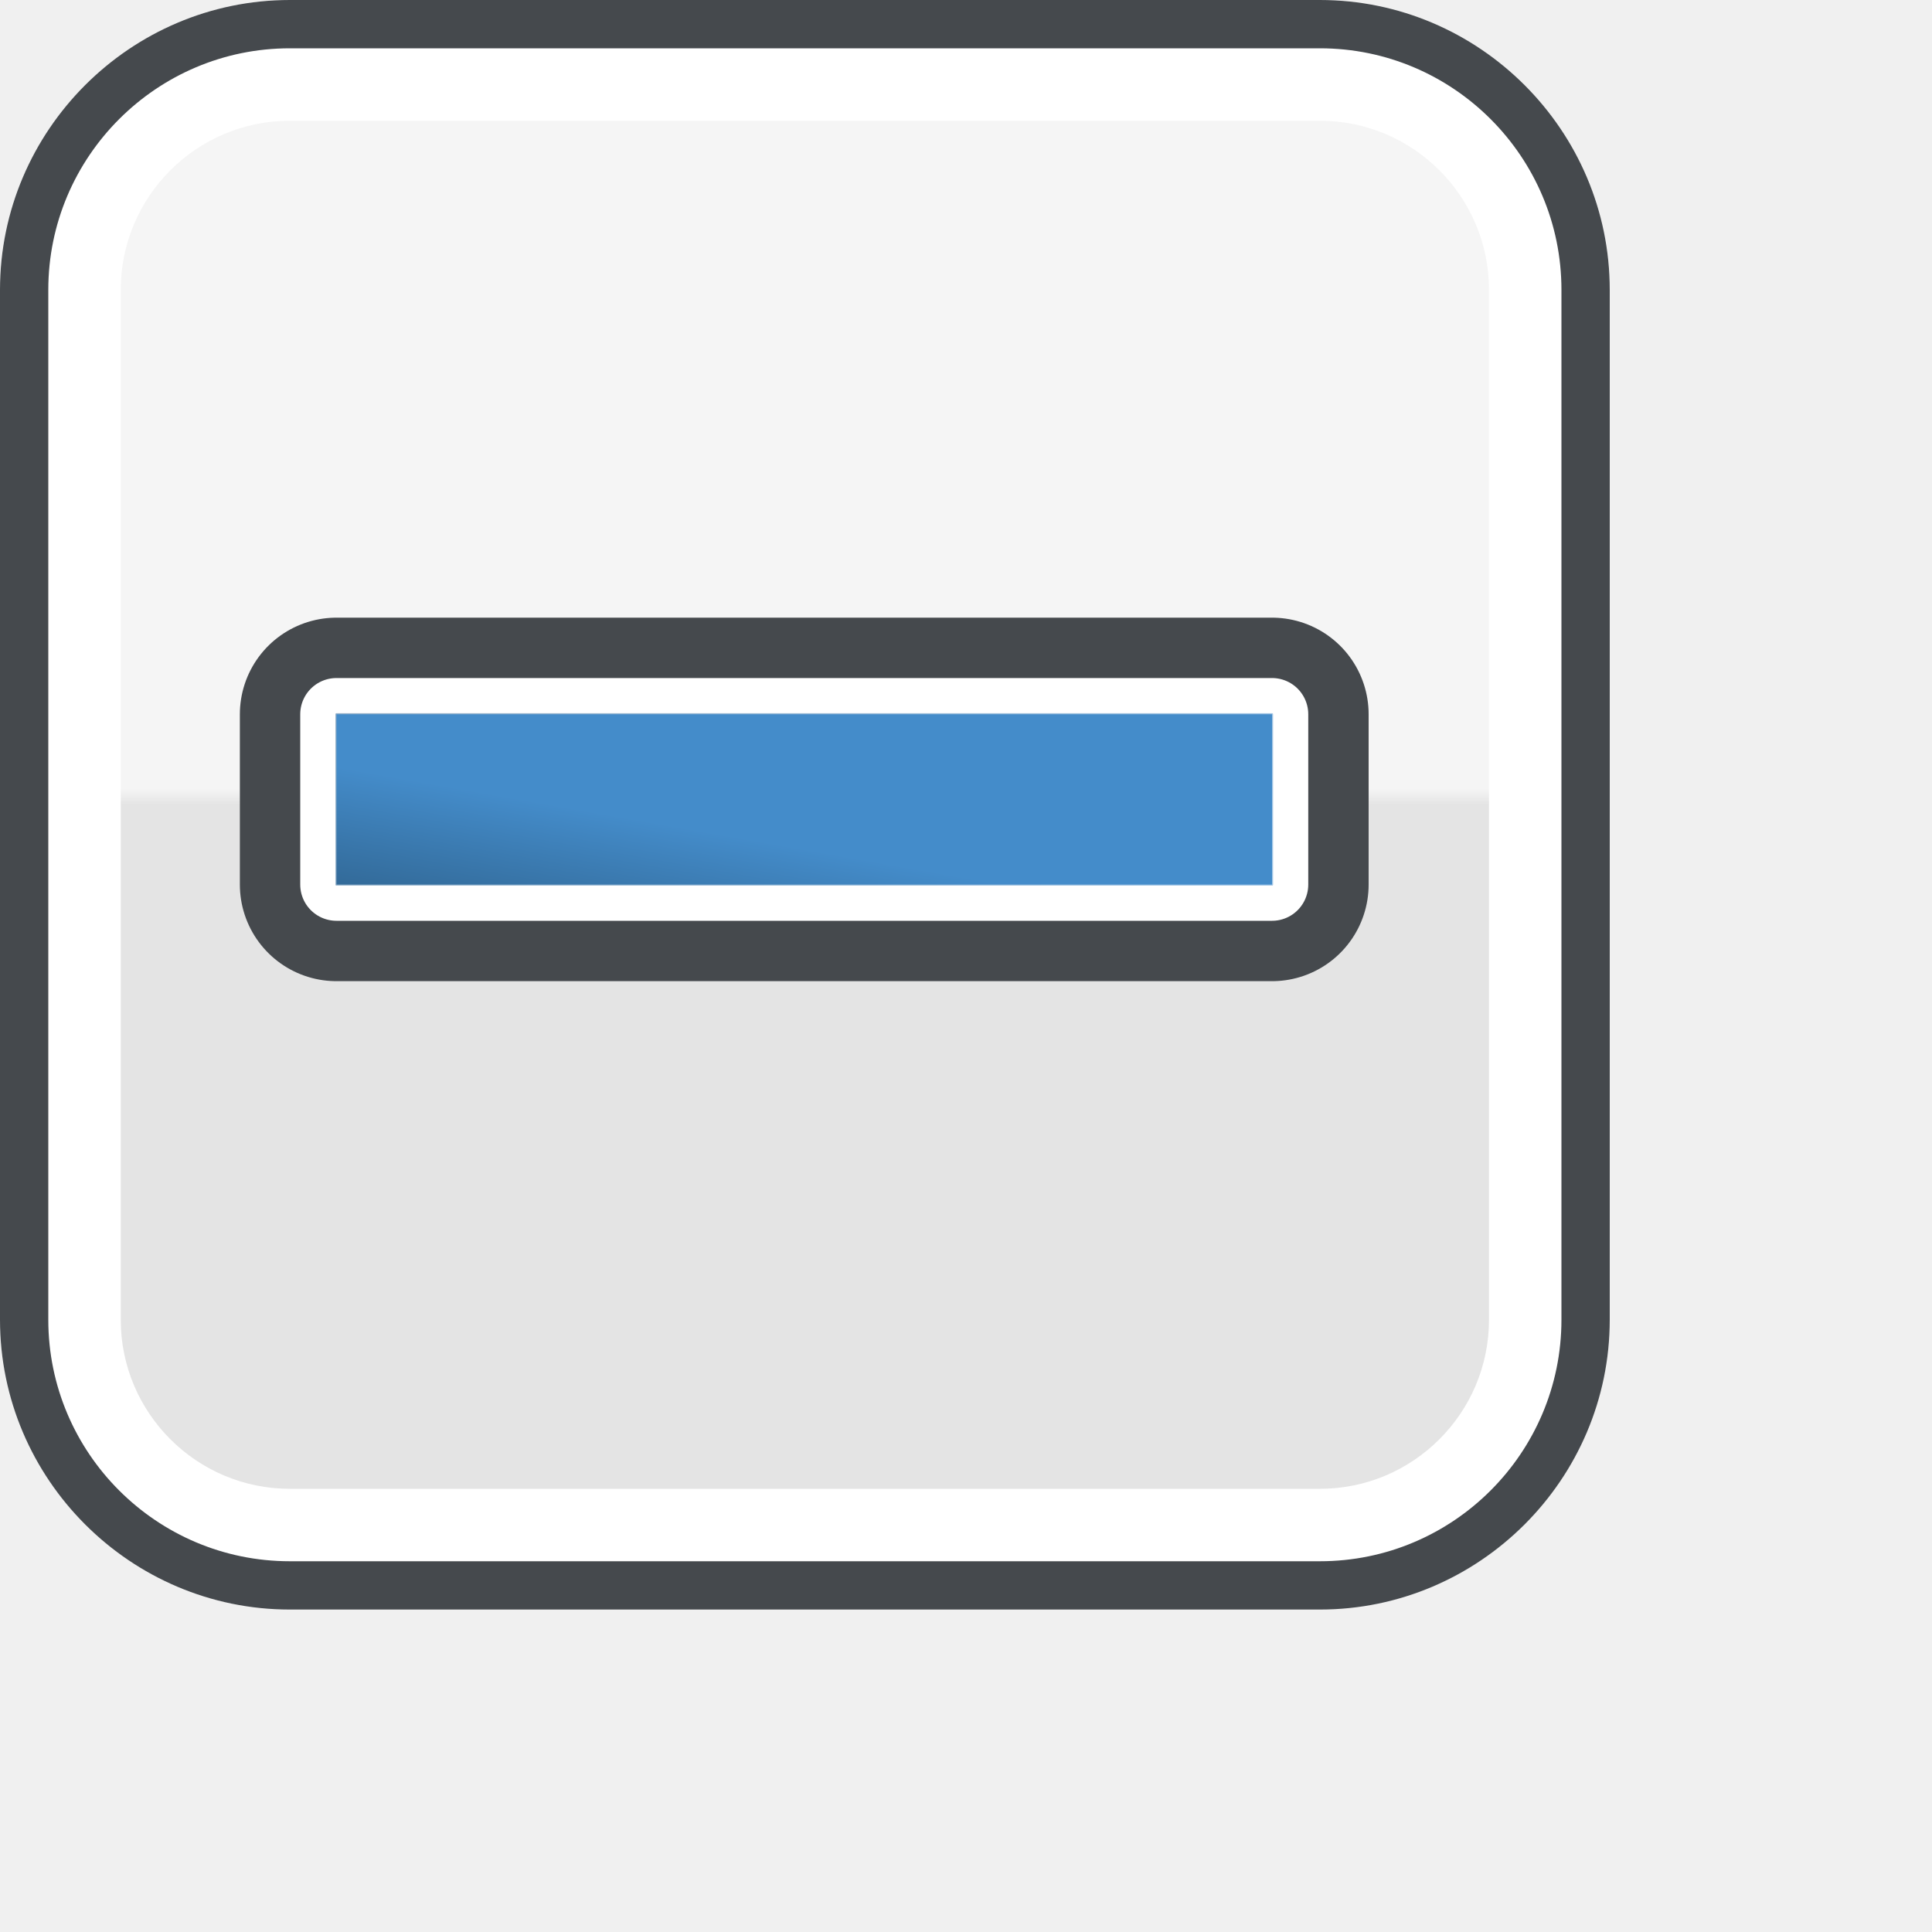
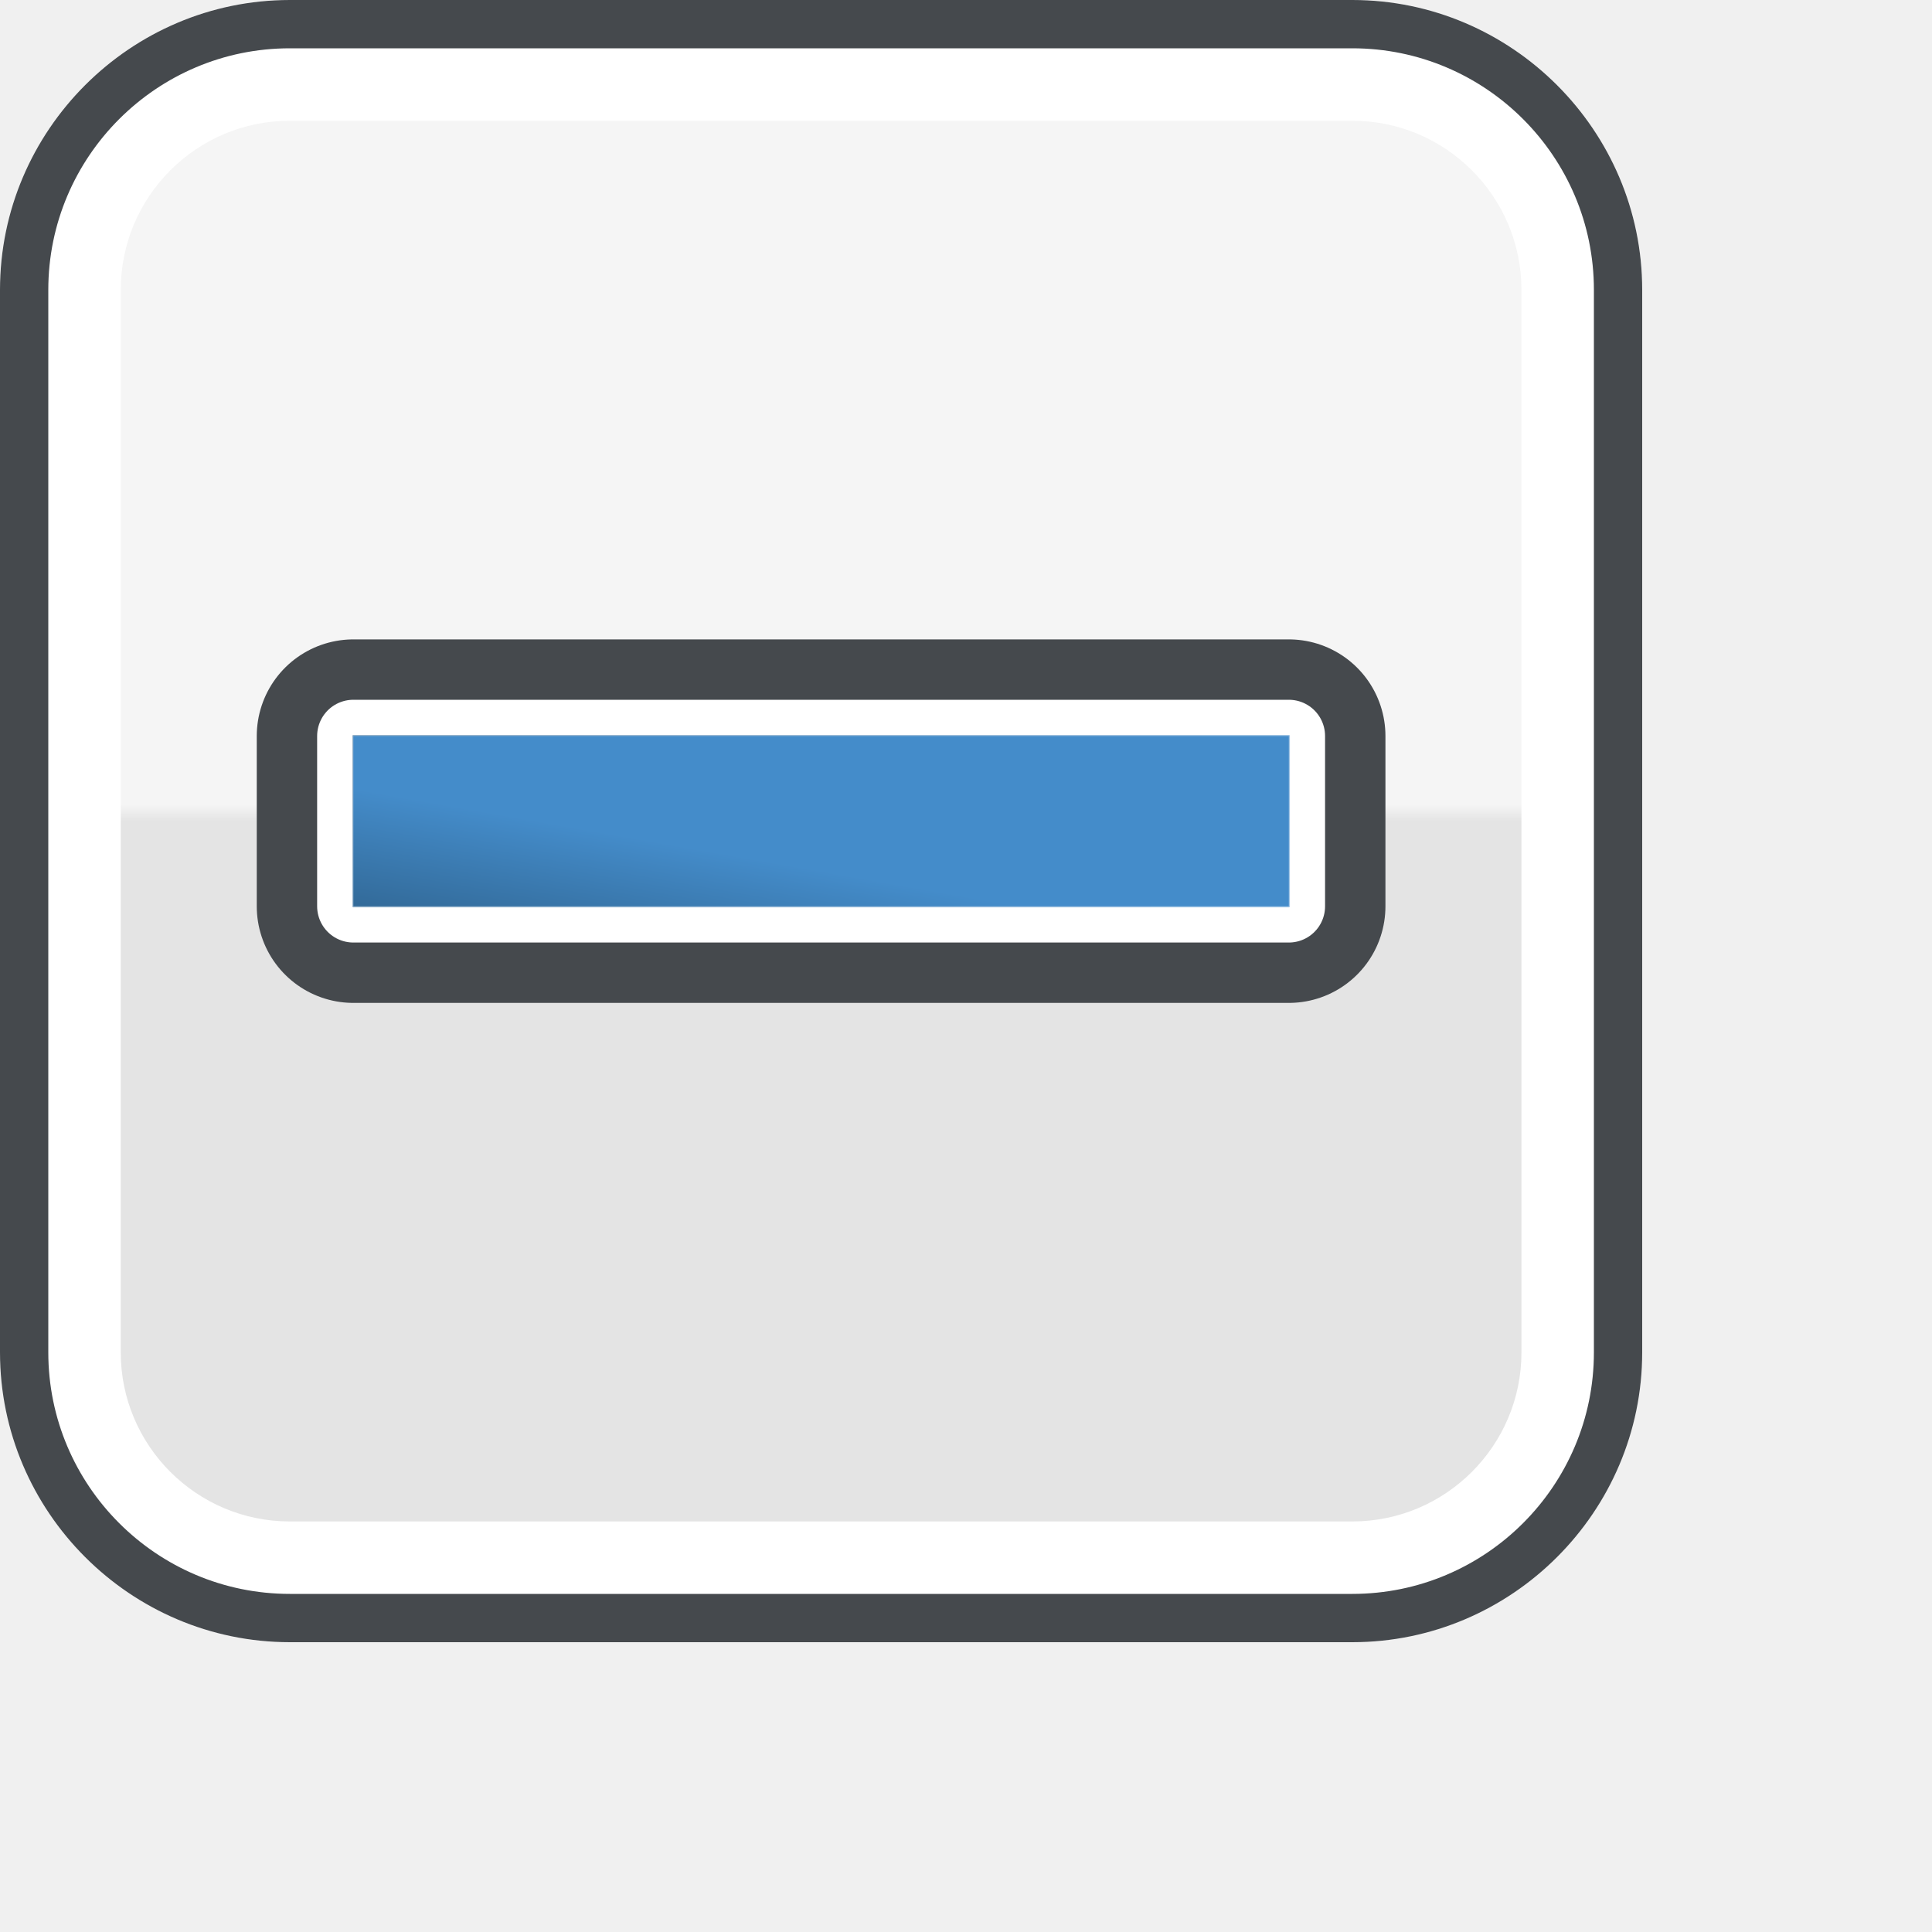
<svg xmlns="http://www.w3.org/2000/svg" version="1.1" x="0px" y="0px" width="20px" height="20px" viewBox="0 0 20 20" style="enable-background:new 0 0 20 20;" xml:space="preserve">
  <g id="checkbox-intermediate">
    <g>
-       <rect id="le_wrappier_2_" style="fill:none;" width="20" height="20" />
+       <rect id="le_wrappier_11_" y="0" style="fill:none;" width="20" height="20" />
      <g>
-         <g id="checkbox-2px-corner_6_">
-           <linearGradient id="SVGID_1_" gradientUnits="userSpaceOnUse" x1="8.332" y1="0" x2="8.332" y2="16.663">
+         <g id="checkbox-2px-corner_5_">
+           <linearGradient id="SVGID_1_" gradientUnits="userSpaceOnUse" x1="8.499" y1="4.882812e-04" x2="8.499" y2="17">
            <stop offset="0" style="stop-color:#F5F5F5" />
            <stop offset="0.49" style="stop-color:#F5F5F5" />
            <stop offset="0.5" style="stop-color:#E4E4E4" />
            <stop offset="1" style="stop-color:#E4E4E4" />
          </linearGradient>
-           <path style="fill:url(#SVGID_1_);" d="M0,13.662c0,1.65,1.35,3,3,3h10.664c1.65,0,3-1.35,3-3V3c0-1.65-1.35-3-3-3H3      C1.35,0,0,1.35,0,3V13.662z" />
+           <path style="fill:url(#SVGID_1_);" d="M0,14c0,1.65,1.35,3,3,3h11c1.65,0,3-1.35,3-3V3c0-1.65-1.35-3-3-3H3c-1.65,0-3,1.35-3,3      V14z" />
          <g>
-             <path style="fill:#FFFFFF;" d="M13.664,1.25c0.965,0,1.75,0.785,1.75,1.75v10.662c0,0.965-0.785,1.75-1.75,1.75H3       c-0.965,0-1.75-0.785-1.75-1.75V3c0-0.965,0.785-1.75,1.75-1.75H13.664 M13.664,0H3C1.35,0,0,1.35,0,3v10.662       c0,1.65,1.35,3,3,3h10.664c1.65,0,3-1.35,3-3V3C16.664,1.35,15.314,0,13.664,0L13.664,0z" />
+             <path style="fill:#FFFFFF;" d="M14,1.25c0.965,0,1.75,0.785,1.75,1.75v11c0,0.965-0.785,1.75-1.75,1.75H3       c-0.965,0-1.75-0.785-1.75-1.75V3c0-0.965,0.785-1.75,1.75-1.75H14 M14,0H3c-1.65,0-3,1.35-3,3v11c0,1.65,1.35,3,3,3h11       c1.65,0,3-1.35,3-3V3C17,1.351,15.65,0,14,0L14,0z" />
          </g>
          <g>
-             <path style="fill:#45494D;" d="M13.664,0.5c1.379,0,2.5,1.122,2.5,2.5v10.662c0,1.379-1.121,2.5-2.5,2.5H3       c-1.378,0-2.5-1.121-2.5-2.5V3c0-1.378,1.122-2.5,2.5-2.5H13.664 M13.664,0H3C1.35,0,0,1.35,0,3v10.662c0,1.65,1.35,3,3,3       h10.664c1.65,0,3-1.35,3-3V3C16.664,1.35,15.314,0,13.664,0L13.664,0z" />
+             <path style="fill:#45494D;" d="M14,0.5c1.379,0,2.5,1.122,2.5,2.5v11c0,1.379-1.121,2.5-2.5,2.5H3c-1.378,0-2.5-1.121-2.5-2.5       V3c0-1.378,1.122-2.5,2.5-2.5H14 M14,0H3c-1.65,0-3,1.35-3,3v11c0,1.65,1.35,3,3,3h11c1.65,0,3-1.35,3-3V3       C17,1.351,15.65,0,14,0L14,0z" />
          </g>
        </g>
-         <g id="intermediate-indicator">
-           <rect x="3.483" y="7.394" style="fill:none;stroke:#45494D;stroke-width:2;stroke-linecap:round;stroke-linejoin:round;stroke-miterlimit:10;" width="9.685" height="1.763" />
-           <rect x="3.483" y="7.394" style="fill:none;stroke:#FFFFFF;stroke-width:0.75;stroke-linecap:round;stroke-linejoin:round;stroke-miterlimit:10;" width="9.685" height="1.763" />
-           <linearGradient id="SVGID_2_" gradientUnits="userSpaceOnUse" x1="11.609" y1="11.031" x2="5.042" y2="5.521">
+         <g id="intermediate-indicator_6_">
+           <rect x="3.658" y="7.619" style="fill:none;stroke:#45494D;stroke-width:2;stroke-linecap:round;stroke-linejoin:round;stroke-miterlimit:10;" width="9.684" height="1.763" />
+           <rect x="3.658" y="7.619" style="fill:none;stroke:#FFFFFF;stroke-width:0.75;stroke-linecap:round;stroke-linejoin:round;stroke-miterlimit:10;" width="9.684" height="1.763" />
+           <linearGradient id="SVGID_2_" gradientUnits="userSpaceOnUse" x1="11.784" y1="11.256" x2="5.217" y2="5.745">
            <stop offset="0" style="stop-color:#66A2D7" />
            <stop offset="1" style="stop-color:#517FA5" />
          </linearGradient>
-           <rect x="3.483" y="7.394" style="opacity:0.6;fill:none;stroke:url(#SVGID_2_);stroke-width:0.022;stroke-linecap:round;stroke-linejoin:round;stroke-miterlimit:10;" width="9.685" height="1.763" />
-           <linearGradient id="SVGID_3_" gradientUnits="userSpaceOnUse" x1="8.035" y1="9.929" x2="8.239" y2="8.771">
+           <rect x="3.658" y="7.619" style="opacity:0.6;fill:none;stroke:url(#SVGID_2_);stroke-width:0.022;stroke-linecap:round;stroke-linejoin:round;stroke-miterlimit:10;" width="9.684" height="1.763" />
+           <linearGradient id="SVGID_3_" gradientUnits="userSpaceOnUse" x1="8.209" y1="10.154" x2="8.413" y2="8.996">
            <stop offset="0" style="stop-color:#336B9A" />
            <stop offset="1" style="stop-color:#448CCA" />
          </linearGradient>
-           <rect x="3.483" y="7.394" style="fill:url(#SVGID_3_);" width="9.685" height="1.763" />
+           <rect x="3.658" y="7.619" style="fill:url(#SVGID_3_);" width="9.684" height="1.763" />
        </g>
      </g>
    </g>
  </g>
  <g id="Layer_1">
</g>
</svg>
